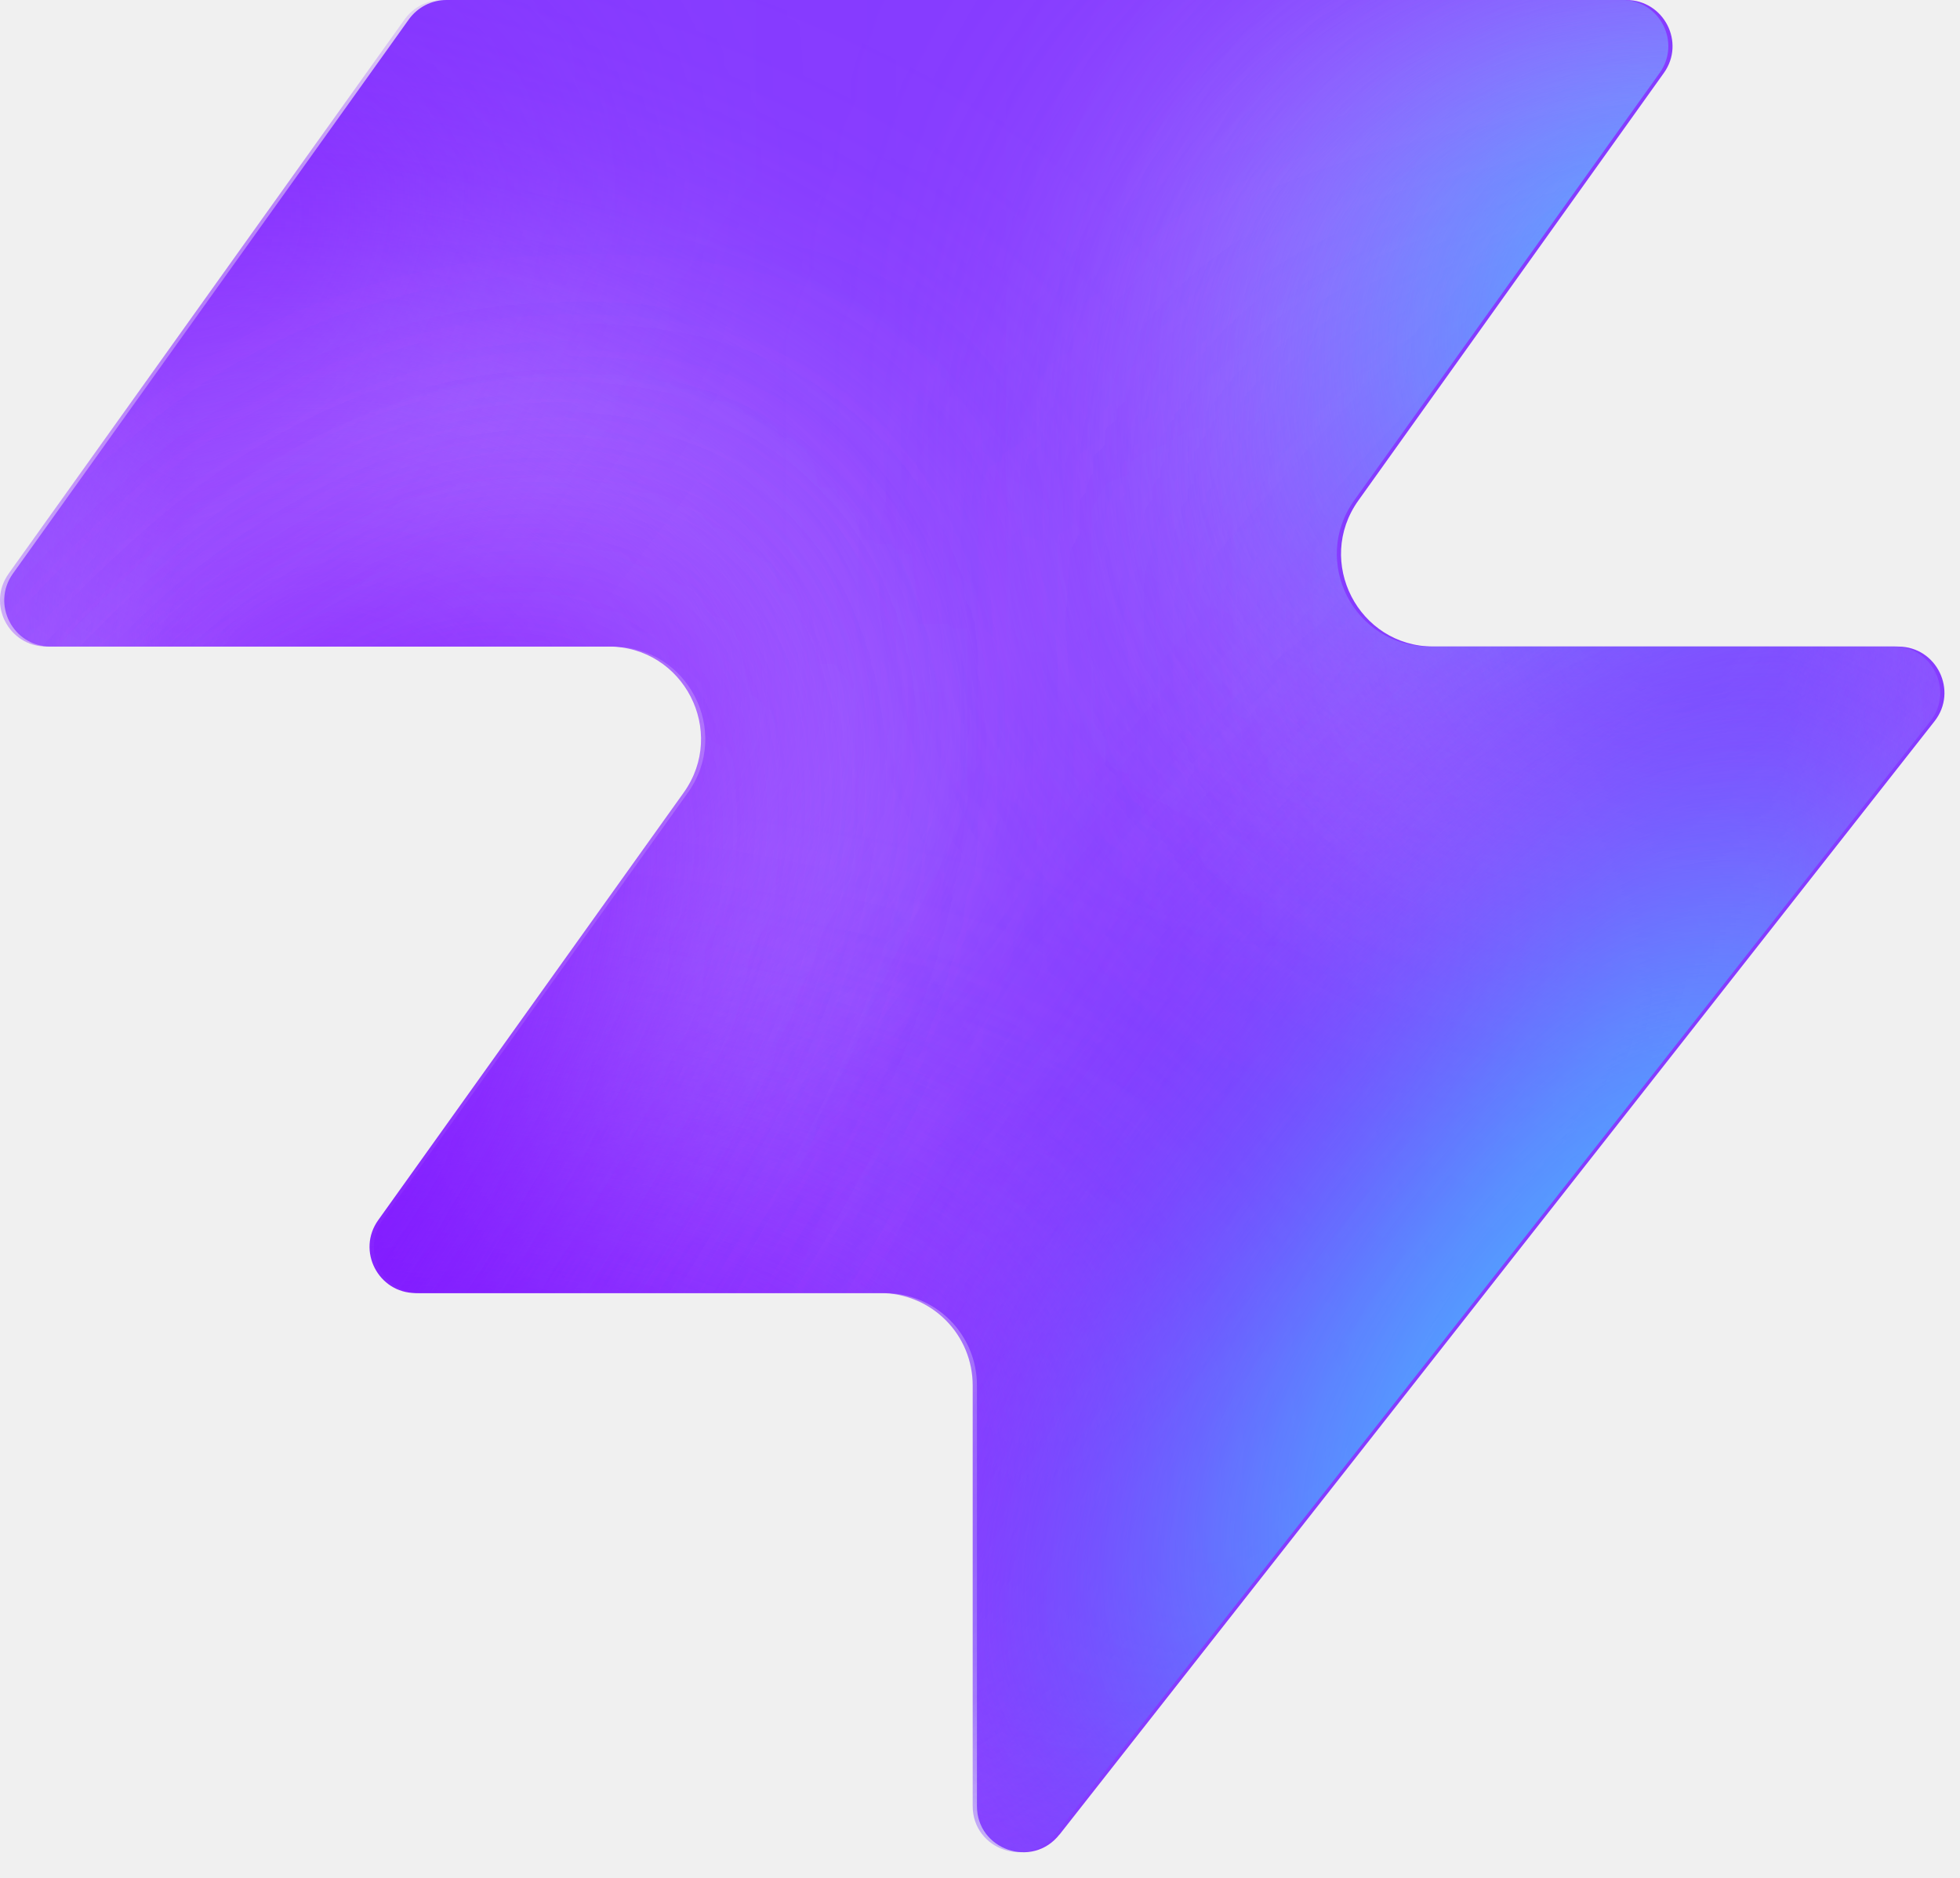
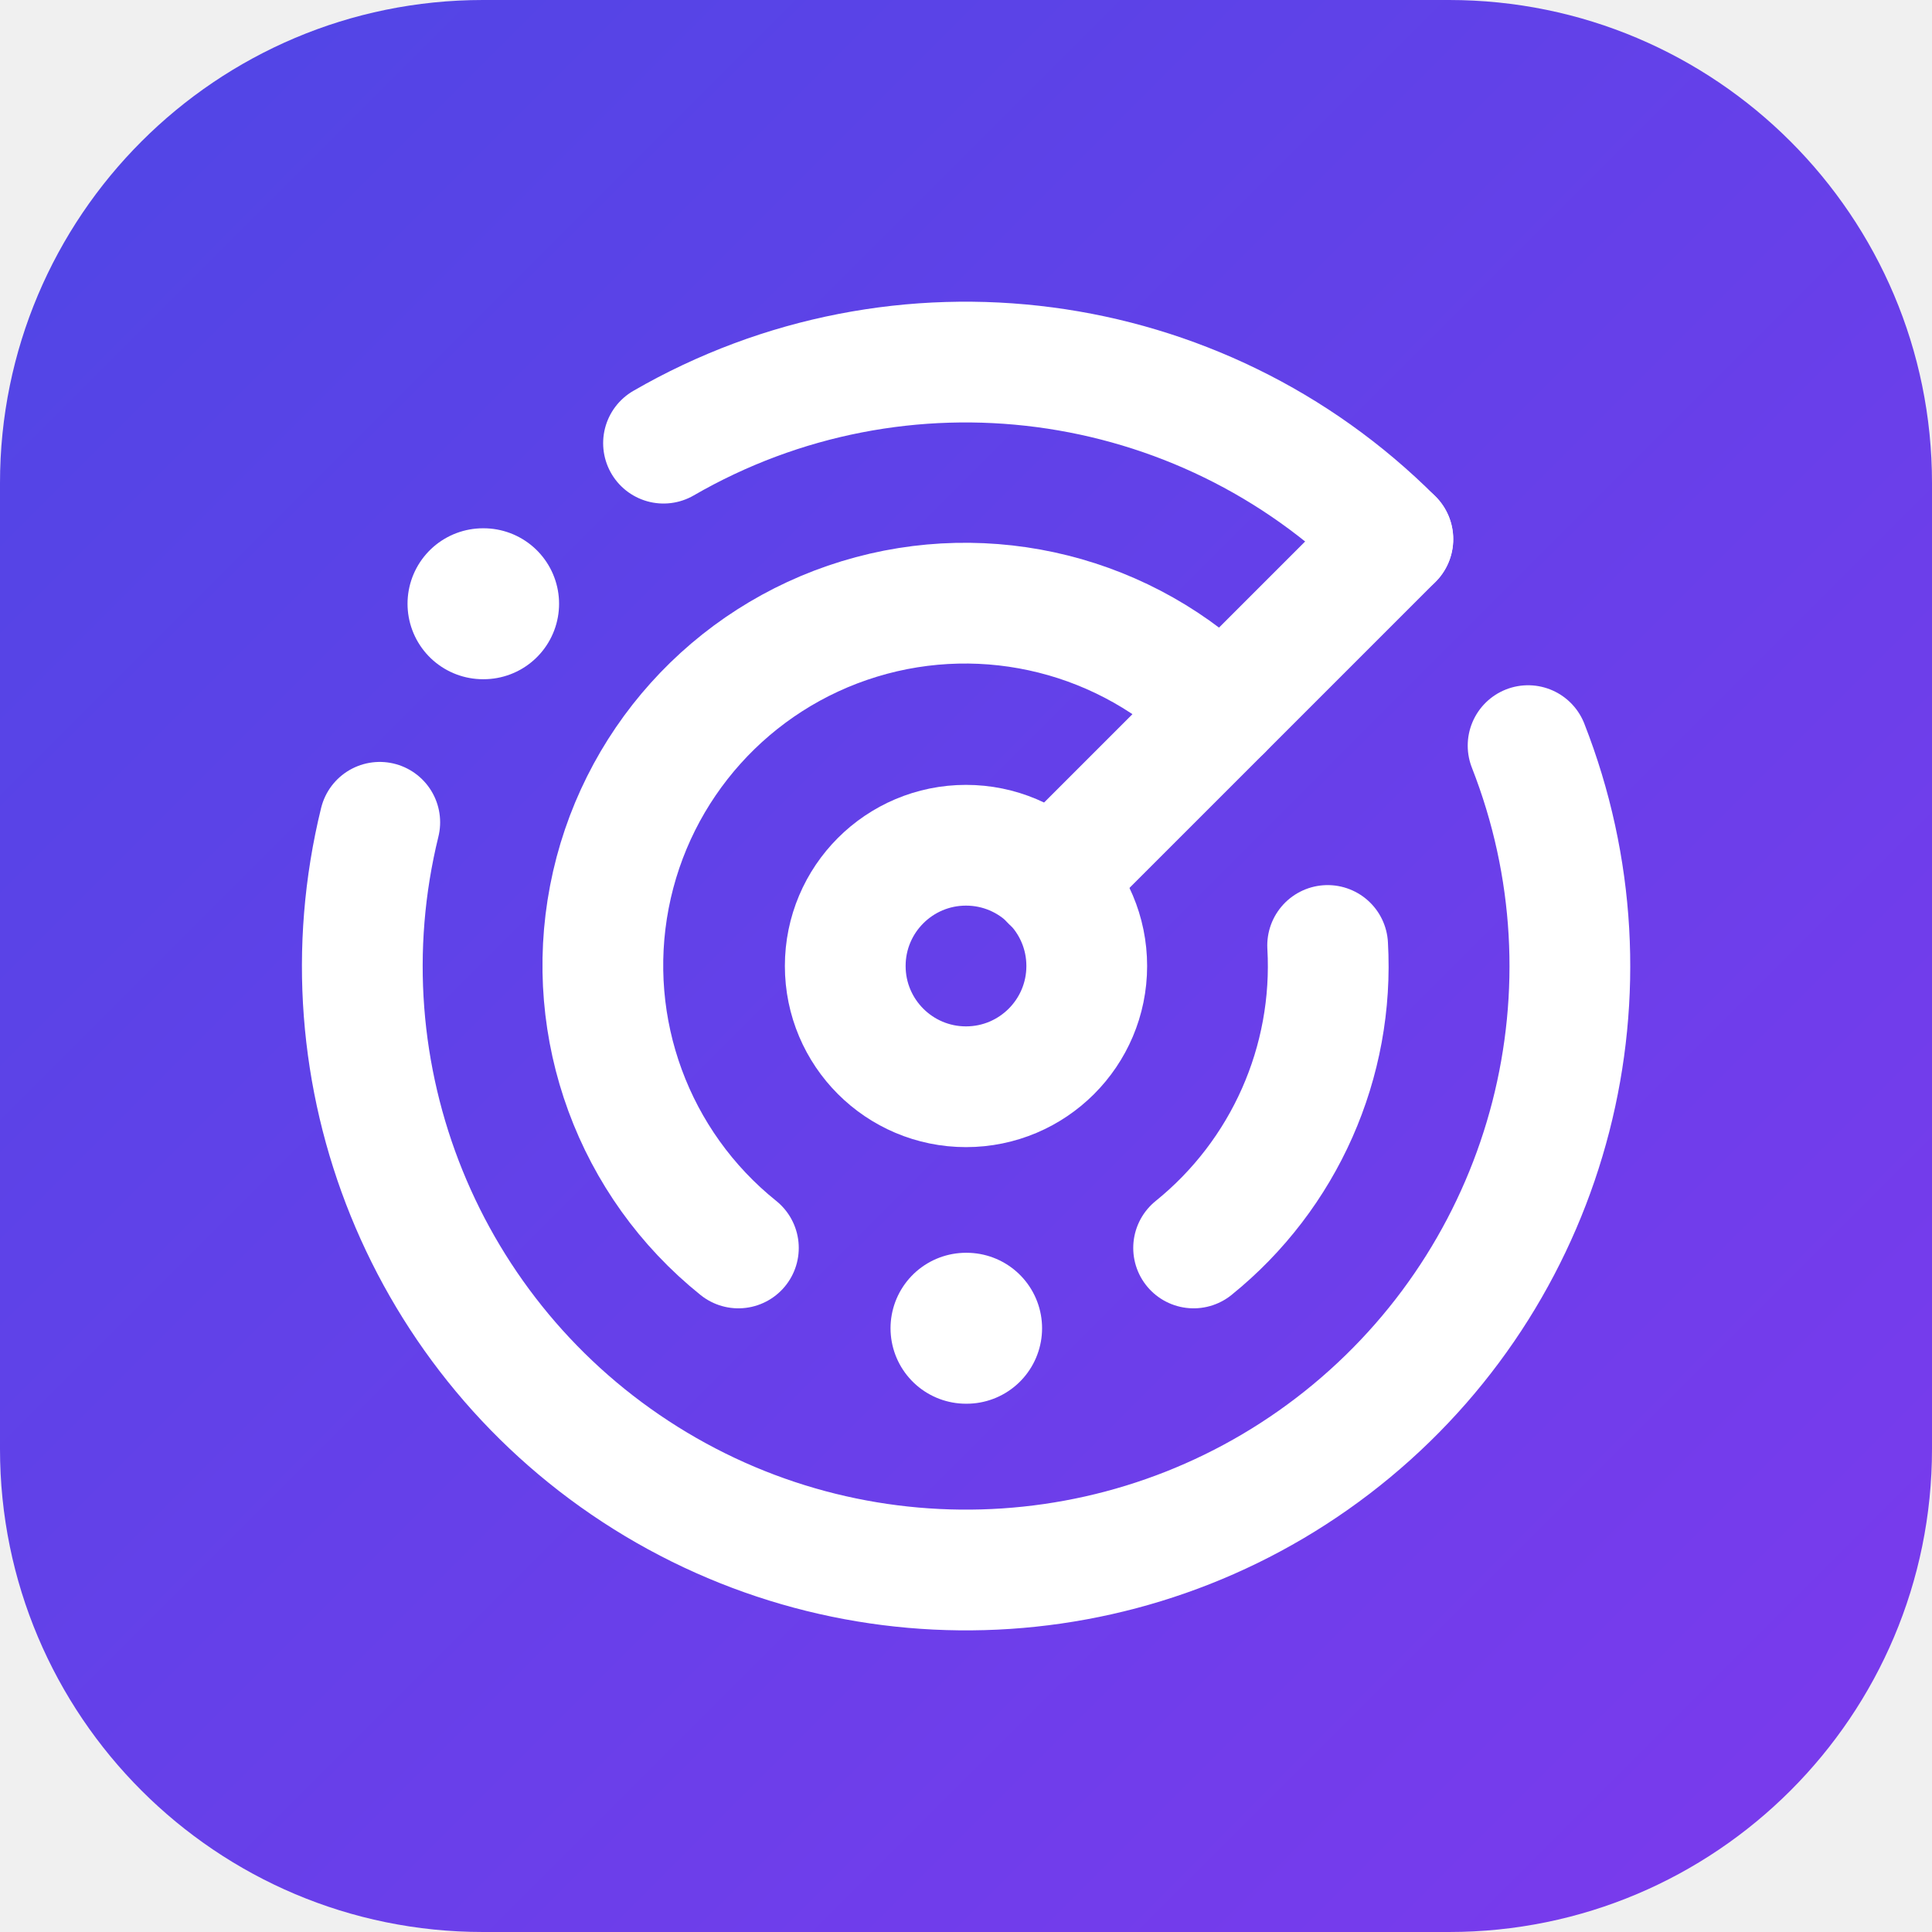
- <svg xmlns="http://www.w3.org/2000/svg" width="48" height="46" fill="none" viewBox="0 0 48 46">
-   <path fill="#863bff" d="M25.946 44.938c-.664.845-2.021.375-2.021-.698V33.937a2.26 2.26 0 0 0-2.262-2.262H10.287c-.92 0-1.456-1.04-.92-1.788l7.48-10.471c1.07-1.497 0-3.578-1.842-3.578H1.237c-.92 0-1.456-1.04-.92-1.788L10.013.474c.214-.297.556-.474.92-.474h28.894c.92 0 1.456 1.04.92 1.788l-7.48 10.471c-1.07 1.498 0 3.579 1.842 3.579h11.377c.943 0 1.473 1.088.89 1.83L25.947 44.94z" style="fill:#863bff;fill:color(display-p3 .525 .23 1);fill-opacity:1" />
-   <mask id="a" width="48" height="46" x="0" y="0" maskUnits="userSpaceOnUse" style="mask-type:alpha">
-     <path fill="#000" d="M25.842 44.938c-.664.844-2.021.375-2.021-.698V33.937a2.26 2.26 0 0 0-2.262-2.262H10.183c-.92 0-1.456-1.04-.92-1.788l7.48-10.471c1.07-1.498 0-3.579-1.842-3.579H1.133c-.92 0-1.456-1.04-.92-1.787L9.91.473c.214-.297.556-.474.92-.474h28.894c.92 0 1.456 1.04.92 1.788l-7.48 10.471c-1.07 1.498 0 3.578 1.842 3.578h11.377c.943 0 1.473 1.088.89 1.832L25.843 44.94z" style="fill:#000;fill-opacity:1" />
-   </mask>
-   <g mask="url(#a)">
-     <g filter="url(#b)">
-       <ellipse cx="5.508" cy="14.704" fill="#ede6ff" rx="5.508" ry="14.704" style="fill:#ede6ff;fill:color(display-p3 .927 .903 1);fill-opacity:1" transform="matrix(.00324 1 1 -.00324 -4.47 31.516)" />
-     </g>
-     <g filter="url(#c)">
-       <ellipse cx="10.399" cy="29.851" fill="#ede6ff" rx="10.399" ry="29.851" style="fill:#ede6ff;fill:color(display-p3 .927 .903 1);fill-opacity:1" transform="matrix(.00324 1 1 -.00324 -39.328 7.883)" />
-     </g>
-     <g filter="url(#d)">
-       <ellipse cx="5.508" cy="30.487" fill="#7e14ff" rx="5.508" ry="30.487" style="fill:#7e14ff;fill:color(display-p3 .492 .077 1);fill-opacity:1" transform="rotate(89.814 -25.913 -14.639)scale(1 -1)" />
-     </g>
-     <g filter="url(#e)">
-       <ellipse cx="5.508" cy="30.599" fill="#7e14ff" rx="5.508" ry="30.599" style="fill:#7e14ff;fill:color(display-p3 .492 .077 1);fill-opacity:1" transform="rotate(89.814 -32.644 -3.334)scale(1 -1)" />
-     </g>
-     <g filter="url(#f)">
-       <ellipse cx="5.508" cy="30.599" fill="#7e14ff" rx="5.508" ry="30.599" style="fill:#7e14ff;fill:color(display-p3 .492 .077 1);fill-opacity:1" transform="matrix(.00324 1 1 -.00324 -34.34 30.47)" />
-     </g>
-     <g filter="url(#g)">
-       <ellipse cx="14.072" cy="22.078" fill="#ede6ff" rx="14.072" ry="22.078" style="fill:#ede6ff;fill:color(display-p3 .927 .903 1);fill-opacity:1" transform="rotate(93.35 24.506 48.493)scale(-1 1)" />
-     </g>
-     <g filter="url(#h)">
-       <ellipse cx="3.47" cy="21.501" fill="#7e14ff" rx="3.47" ry="21.501" style="fill:#7e14ff;fill:color(display-p3 .492 .077 1);fill-opacity:1" transform="rotate(89.009 28.708 47.59)scale(-1 1)" />
-     </g>
-     <g filter="url(#i)">
-       <ellipse cx="3.47" cy="21.501" fill="#7e14ff" rx="3.47" ry="21.501" style="fill:#7e14ff;fill:color(display-p3 .492 .077 1);fill-opacity:1" transform="rotate(89.009 28.708 47.59)scale(-1 1)" />
-     </g>
-     <g filter="url(#j)">
-       <ellipse cx=".387" cy="8.972" fill="#7e14ff" rx="4.407" ry="29.108" style="fill:#7e14ff;fill:color(display-p3 .492 .077 1);fill-opacity:1" transform="rotate(39.51 .387 8.972)" />
-     </g>
-     <g filter="url(#k)">
-       <ellipse cx="47.523" cy="-6.092" fill="#7e14ff" rx="4.407" ry="29.108" style="fill:#7e14ff;fill:color(display-p3 .492 .077 1);fill-opacity:1" transform="rotate(37.892 47.523 -6.092)" />
-     </g>
-     <g filter="url(#l)">
-       <ellipse cx="41.412" cy="6.333" fill="#47bfff" rx="5.971" ry="9.665" style="fill:#47bfff;fill:color(display-p3 .28 .748 1);fill-opacity:1" transform="rotate(37.892 41.412 6.333)" />
-     </g>
-     <g filter="url(#m)">
-       <ellipse cx="-1.879" cy="38.332" fill="#7e14ff" rx="4.407" ry="29.108" style="fill:#7e14ff;fill:color(display-p3 .492 .077 1);fill-opacity:1" transform="rotate(37.892 -1.88 38.332)" />
-     </g>
-     <g filter="url(#n)">
-       <ellipse cx="-1.879" cy="38.332" fill="#7e14ff" rx="4.407" ry="29.108" style="fill:#7e14ff;fill:color(display-p3 .492 .077 1);fill-opacity:1" transform="rotate(37.892 -1.88 38.332)" />
-     </g>
-     <g filter="url(#o)">
-       <ellipse cx="35.651" cy="29.907" fill="#7e14ff" rx="4.407" ry="29.108" style="fill:#7e14ff;fill:color(display-p3 .492 .077 1);fill-opacity:1" transform="rotate(37.892 35.651 29.907)" />
-     </g>
-     <g filter="url(#p)">
-       <ellipse cx="38.418" cy="32.4" fill="#47bfff" rx="5.971" ry="15.297" style="fill:#47bfff;fill:color(display-p3 .28 .748 1);fill-opacity:1" transform="rotate(37.892 38.418 32.4)" />
-     </g>
+ <svg xmlns="http://www.w3.org/2000/svg" viewBox="0 0 32 32" width="32" height="32">
+   <defs>
+     <linearGradient id="ordexa-grad" x1="0%" y1="0%" x2="100%" y2="100%">
+       <stop offset="0%" stop-color="#4f46e5" />
+       <stop offset="100%" stop-color="#7c3aed" />
+     </linearGradient>
+   </defs>
+   <rect width="32" height="32" rx="8" fill="url(#ordexa-grad)" />
+   <g transform="translate(4, 4)" stroke="#ffffff" stroke-width="2" stroke-linecap="round" stroke-linejoin="round" fill="none">
+     <path d="M19.07 4.93A10 10 0 0 0 6.99 3.34" />
+     <path d="M4 6h.01" stroke-width="2.5" />
+     <path d="M2.29 9.62A10 10 0 1 0 21.31 8.35" />
+     <path d="M16.24 7.76A6 6 0 1 0 8.23 16.67" />
+     <path d="M12 18h.01" stroke-width="2.5" />
+     <path d="M17.99 11.66A6 6 0 0 1 15.77 16.67" />
+     <circle cx="12" cy="12" r="2" />
+     <path d="m13.41 10.59 5.66-5.66" />
  </g>
-   <defs>
-     <filter id="b" width="60.045" height="41.654" x="-19.77" y="16.149" color-interpolation-filters="sRGB" filterUnits="userSpaceOnUse">
-       <feFlood flood-opacity="0" result="BackgroundImageFix" />
-       <feBlend in="SourceGraphic" in2="BackgroundImageFix" result="shape" />
-       <feGaussianBlur result="effect1_foregroundBlur_2002_17158" stdDeviation="7.659" />
-     </filter>
-     <filter id="c" width="90.34" height="51.437" x="-54.613" y="-7.533" color-interpolation-filters="sRGB" filterUnits="userSpaceOnUse">
-       <feFlood flood-opacity="0" result="BackgroundImageFix" />
-       <feBlend in="SourceGraphic" in2="BackgroundImageFix" result="shape" />
-       <feGaussianBlur result="effect1_foregroundBlur_2002_17158" stdDeviation="7.659" />
-     </filter>
-     <filter id="d" width="79.355" height="29.4" x="-49.64" y="2.03" color-interpolation-filters="sRGB" filterUnits="userSpaceOnUse">
-       <feFlood flood-opacity="0" result="BackgroundImageFix" />
-       <feBlend in="SourceGraphic" in2="BackgroundImageFix" result="shape" />
-       <feGaussianBlur result="effect1_foregroundBlur_2002_17158" stdDeviation="4.596" />
-     </filter>
-     <filter id="e" width="79.579" height="29.4" x="-45.045" y="20.029" color-interpolation-filters="sRGB" filterUnits="userSpaceOnUse">
-       <feFlood flood-opacity="0" result="BackgroundImageFix" />
-       <feBlend in="SourceGraphic" in2="BackgroundImageFix" result="shape" />
-       <feGaussianBlur result="effect1_foregroundBlur_2002_17158" stdDeviation="4.596" />
-     </filter>
-     <filter id="f" width="79.579" height="29.4" x="-43.513" y="21.178" color-interpolation-filters="sRGB" filterUnits="userSpaceOnUse">
-       <feFlood flood-opacity="0" result="BackgroundImageFix" />
-       <feBlend in="SourceGraphic" in2="BackgroundImageFix" result="shape" />
-       <feGaussianBlur result="effect1_foregroundBlur_2002_17158" stdDeviation="4.596" />
-     </filter>
-     <filter id="g" width="74.749" height="58.852" x="15.756" y="-17.901" color-interpolation-filters="sRGB" filterUnits="userSpaceOnUse">
-       <feFlood flood-opacity="0" result="BackgroundImageFix" />
-       <feBlend in="SourceGraphic" in2="BackgroundImageFix" result="shape" />
-       <feGaussianBlur result="effect1_foregroundBlur_2002_17158" stdDeviation="7.659" />
-     </filter>
-     <filter id="h" width="61.377" height="25.362" x="23.548" y="2.284" color-interpolation-filters="sRGB" filterUnits="userSpaceOnUse">
-       <feFlood flood-opacity="0" result="BackgroundImageFix" />
-       <feBlend in="SourceGraphic" in2="BackgroundImageFix" result="shape" />
-       <feGaussianBlur result="effect1_foregroundBlur_2002_17158" stdDeviation="4.596" />
-     </filter>
-     <filter id="i" width="61.377" height="25.362" x="23.548" y="2.284" color-interpolation-filters="sRGB" filterUnits="userSpaceOnUse">
-       <feFlood flood-opacity="0" result="BackgroundImageFix" />
-       <feBlend in="SourceGraphic" in2="BackgroundImageFix" result="shape" />
-       <feGaussianBlur result="effect1_foregroundBlur_2002_17158" stdDeviation="4.596" />
-     </filter>
-     <filter id="j" width="56.045" height="63.649" x="-27.636" y="-22.853" color-interpolation-filters="sRGB" filterUnits="userSpaceOnUse">
-       <feFlood flood-opacity="0" result="BackgroundImageFix" />
-       <feBlend in="SourceGraphic" in2="BackgroundImageFix" result="shape" />
-       <feGaussianBlur result="effect1_foregroundBlur_2002_17158" stdDeviation="4.596" />
-     </filter>
-     <filter id="k" width="54.814" height="64.646" x="20.116" y="-38.415" color-interpolation-filters="sRGB" filterUnits="userSpaceOnUse">
-       <feFlood flood-opacity="0" result="BackgroundImageFix" />
-       <feBlend in="SourceGraphic" in2="BackgroundImageFix" result="shape" />
-       <feGaussianBlur result="effect1_foregroundBlur_2002_17158" stdDeviation="4.596" />
-     </filter>
-     <filter id="l" width="33.541" height="35.313" x="24.641" y="-11.323" color-interpolation-filters="sRGB" filterUnits="userSpaceOnUse">
-       <feFlood flood-opacity="0" result="BackgroundImageFix" />
-       <feBlend in="SourceGraphic" in2="BackgroundImageFix" result="shape" />
-       <feGaussianBlur result="effect1_foregroundBlur_2002_17158" stdDeviation="4.596" />
-     </filter>
-     <filter id="m" width="54.814" height="64.646" x="-29.286" y="6.009" color-interpolation-filters="sRGB" filterUnits="userSpaceOnUse">
-       <feFlood flood-opacity="0" result="BackgroundImageFix" />
-       <feBlend in="SourceGraphic" in2="BackgroundImageFix" result="shape" />
-       <feGaussianBlur result="effect1_foregroundBlur_2002_17158" stdDeviation="4.596" />
-     </filter>
-     <filter id="n" width="54.814" height="64.646" x="-29.286" y="6.009" color-interpolation-filters="sRGB" filterUnits="userSpaceOnUse">
-       <feFlood flood-opacity="0" result="BackgroundImageFix" />
-       <feBlend in="SourceGraphic" in2="BackgroundImageFix" result="shape" />
-       <feGaussianBlur result="effect1_foregroundBlur_2002_17158" stdDeviation="4.596" />
-     </filter>
-     <filter id="o" width="54.814" height="64.646" x="8.244" y="-2.416" color-interpolation-filters="sRGB" filterUnits="userSpaceOnUse">
-       <feFlood flood-opacity="0" result="BackgroundImageFix" />
-       <feBlend in="SourceGraphic" in2="BackgroundImageFix" result="shape" />
-       <feGaussianBlur result="effect1_foregroundBlur_2002_17158" stdDeviation="4.596" />
-     </filter>
-     <filter id="p" width="39.409" height="43.623" x="18.713" y="10.588" color-interpolation-filters="sRGB" filterUnits="userSpaceOnUse">
-       <feFlood flood-opacity="0" result="BackgroundImageFix" />
-       <feBlend in="SourceGraphic" in2="BackgroundImageFix" result="shape" />
-       <feGaussianBlur result="effect1_foregroundBlur_2002_17158" stdDeviation="4.596" />
-     </filter>
-   </defs>
</svg>
